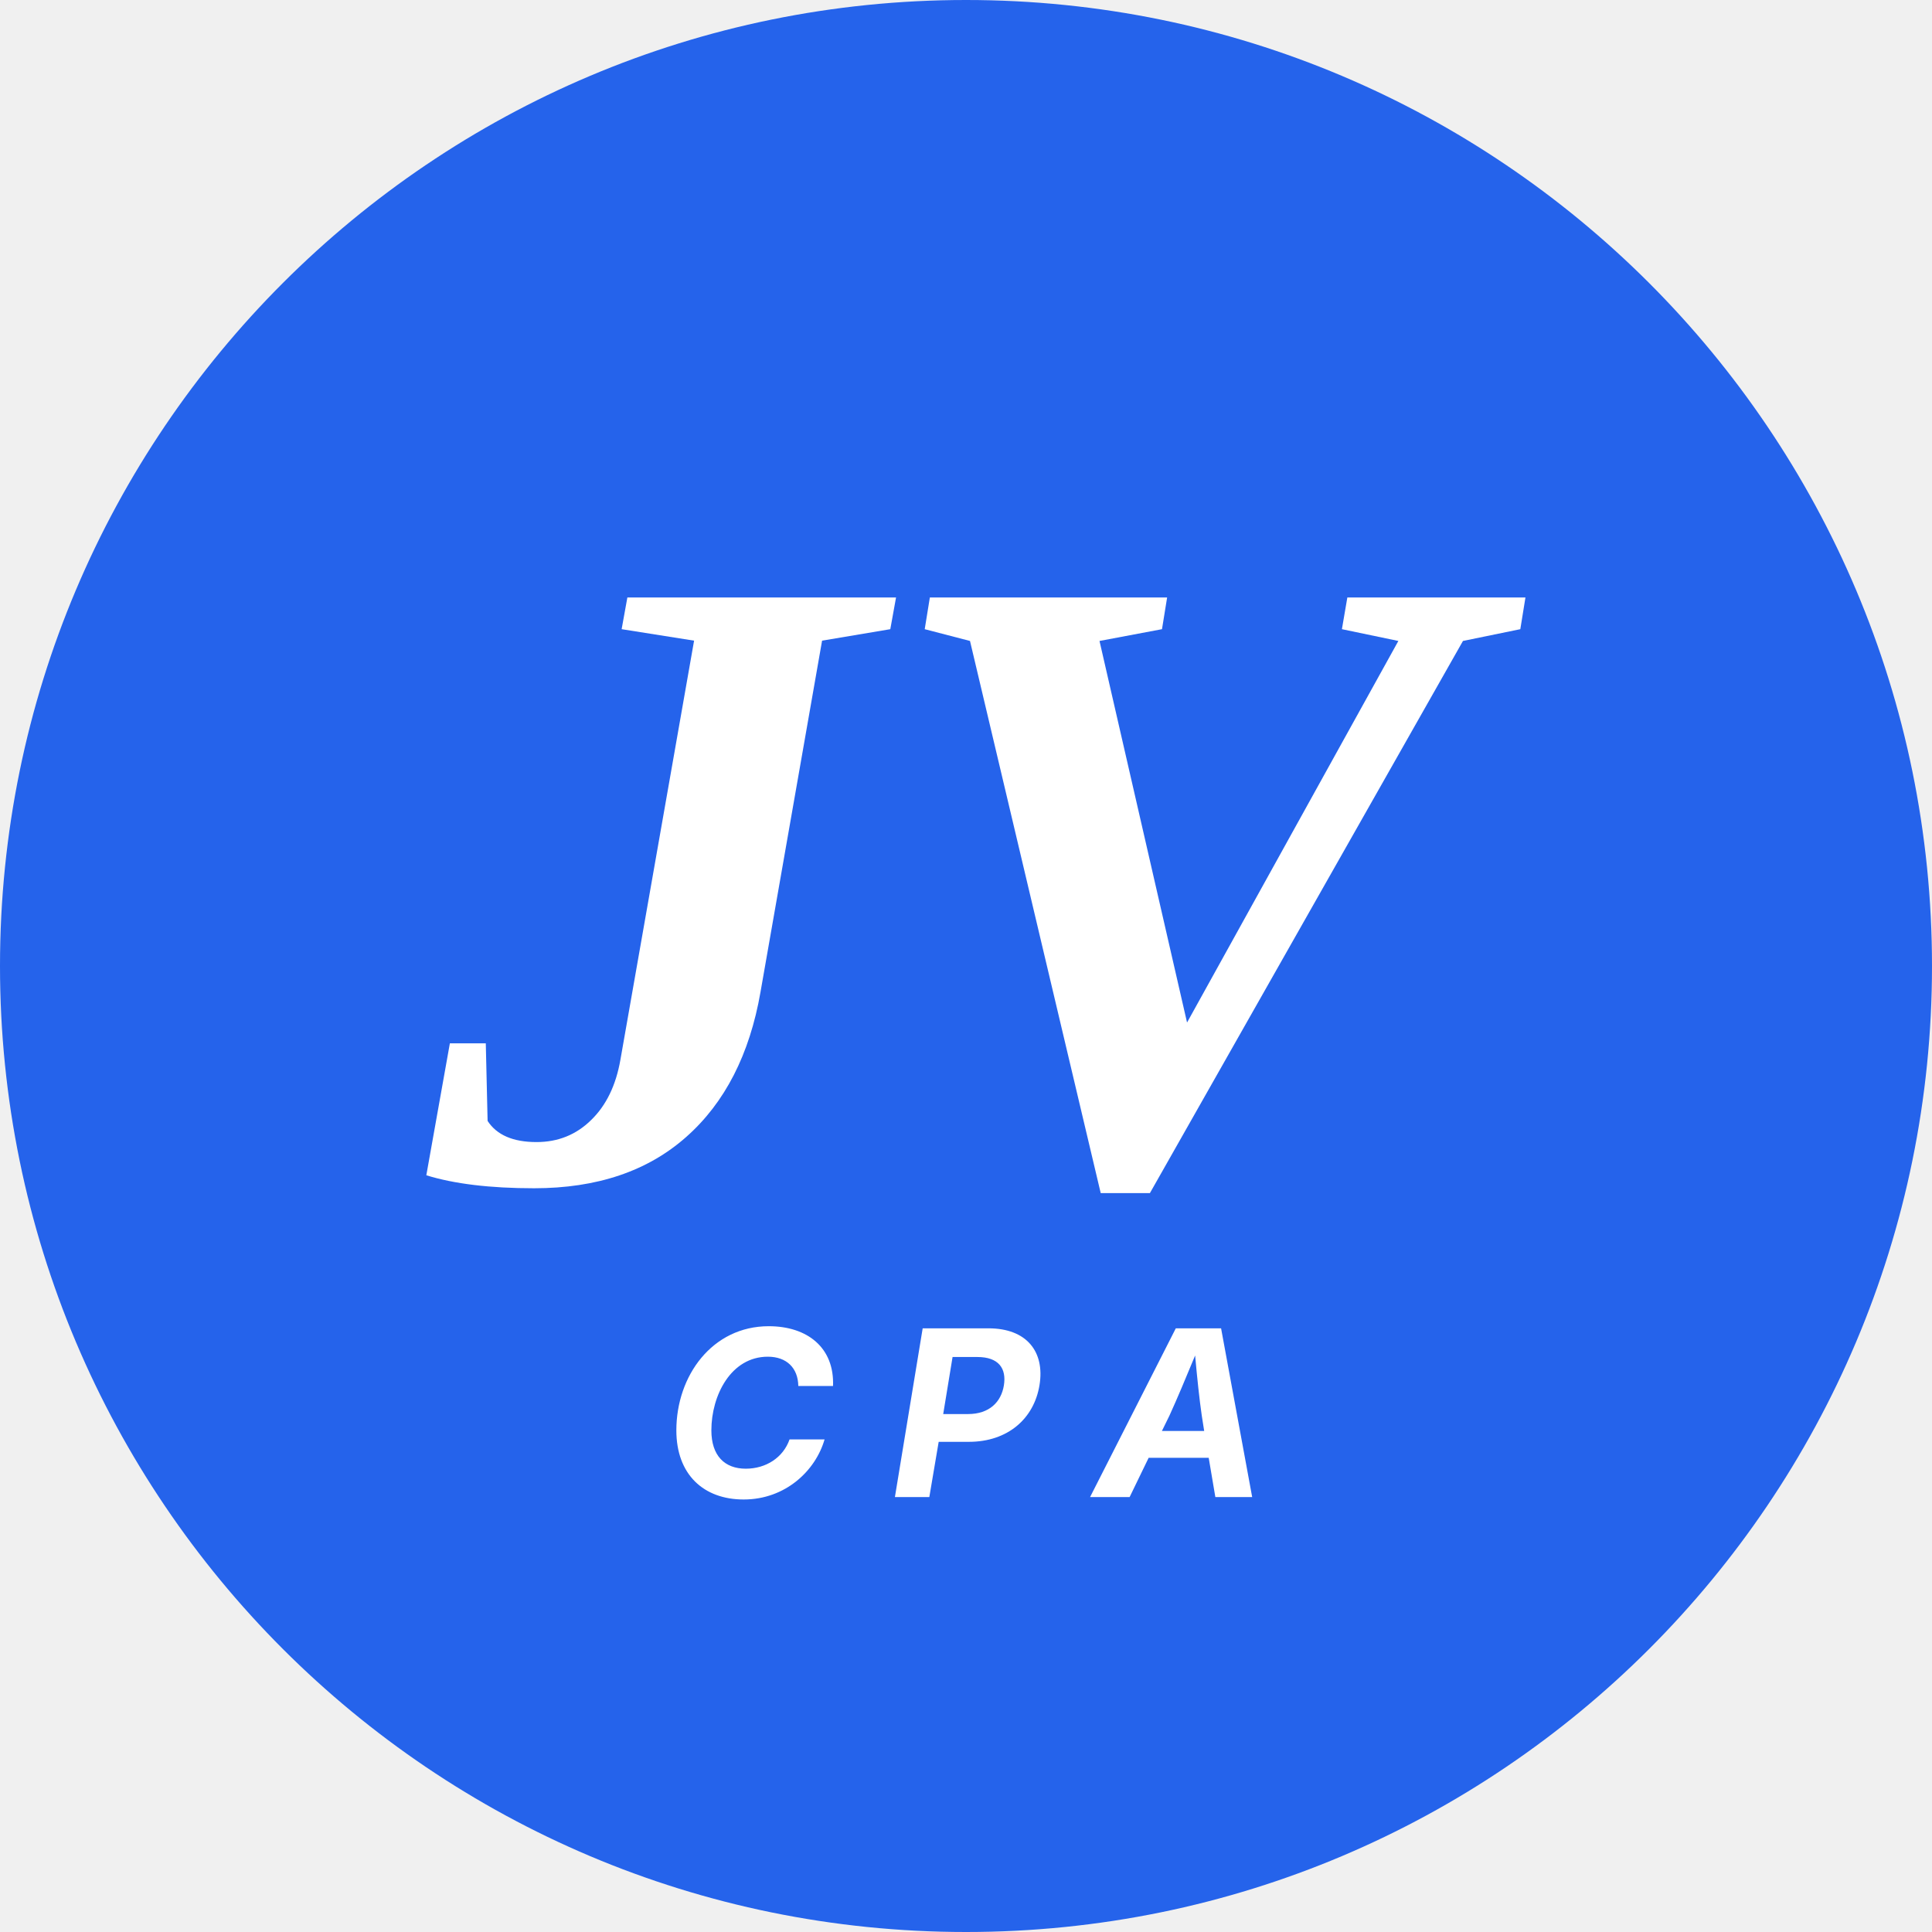
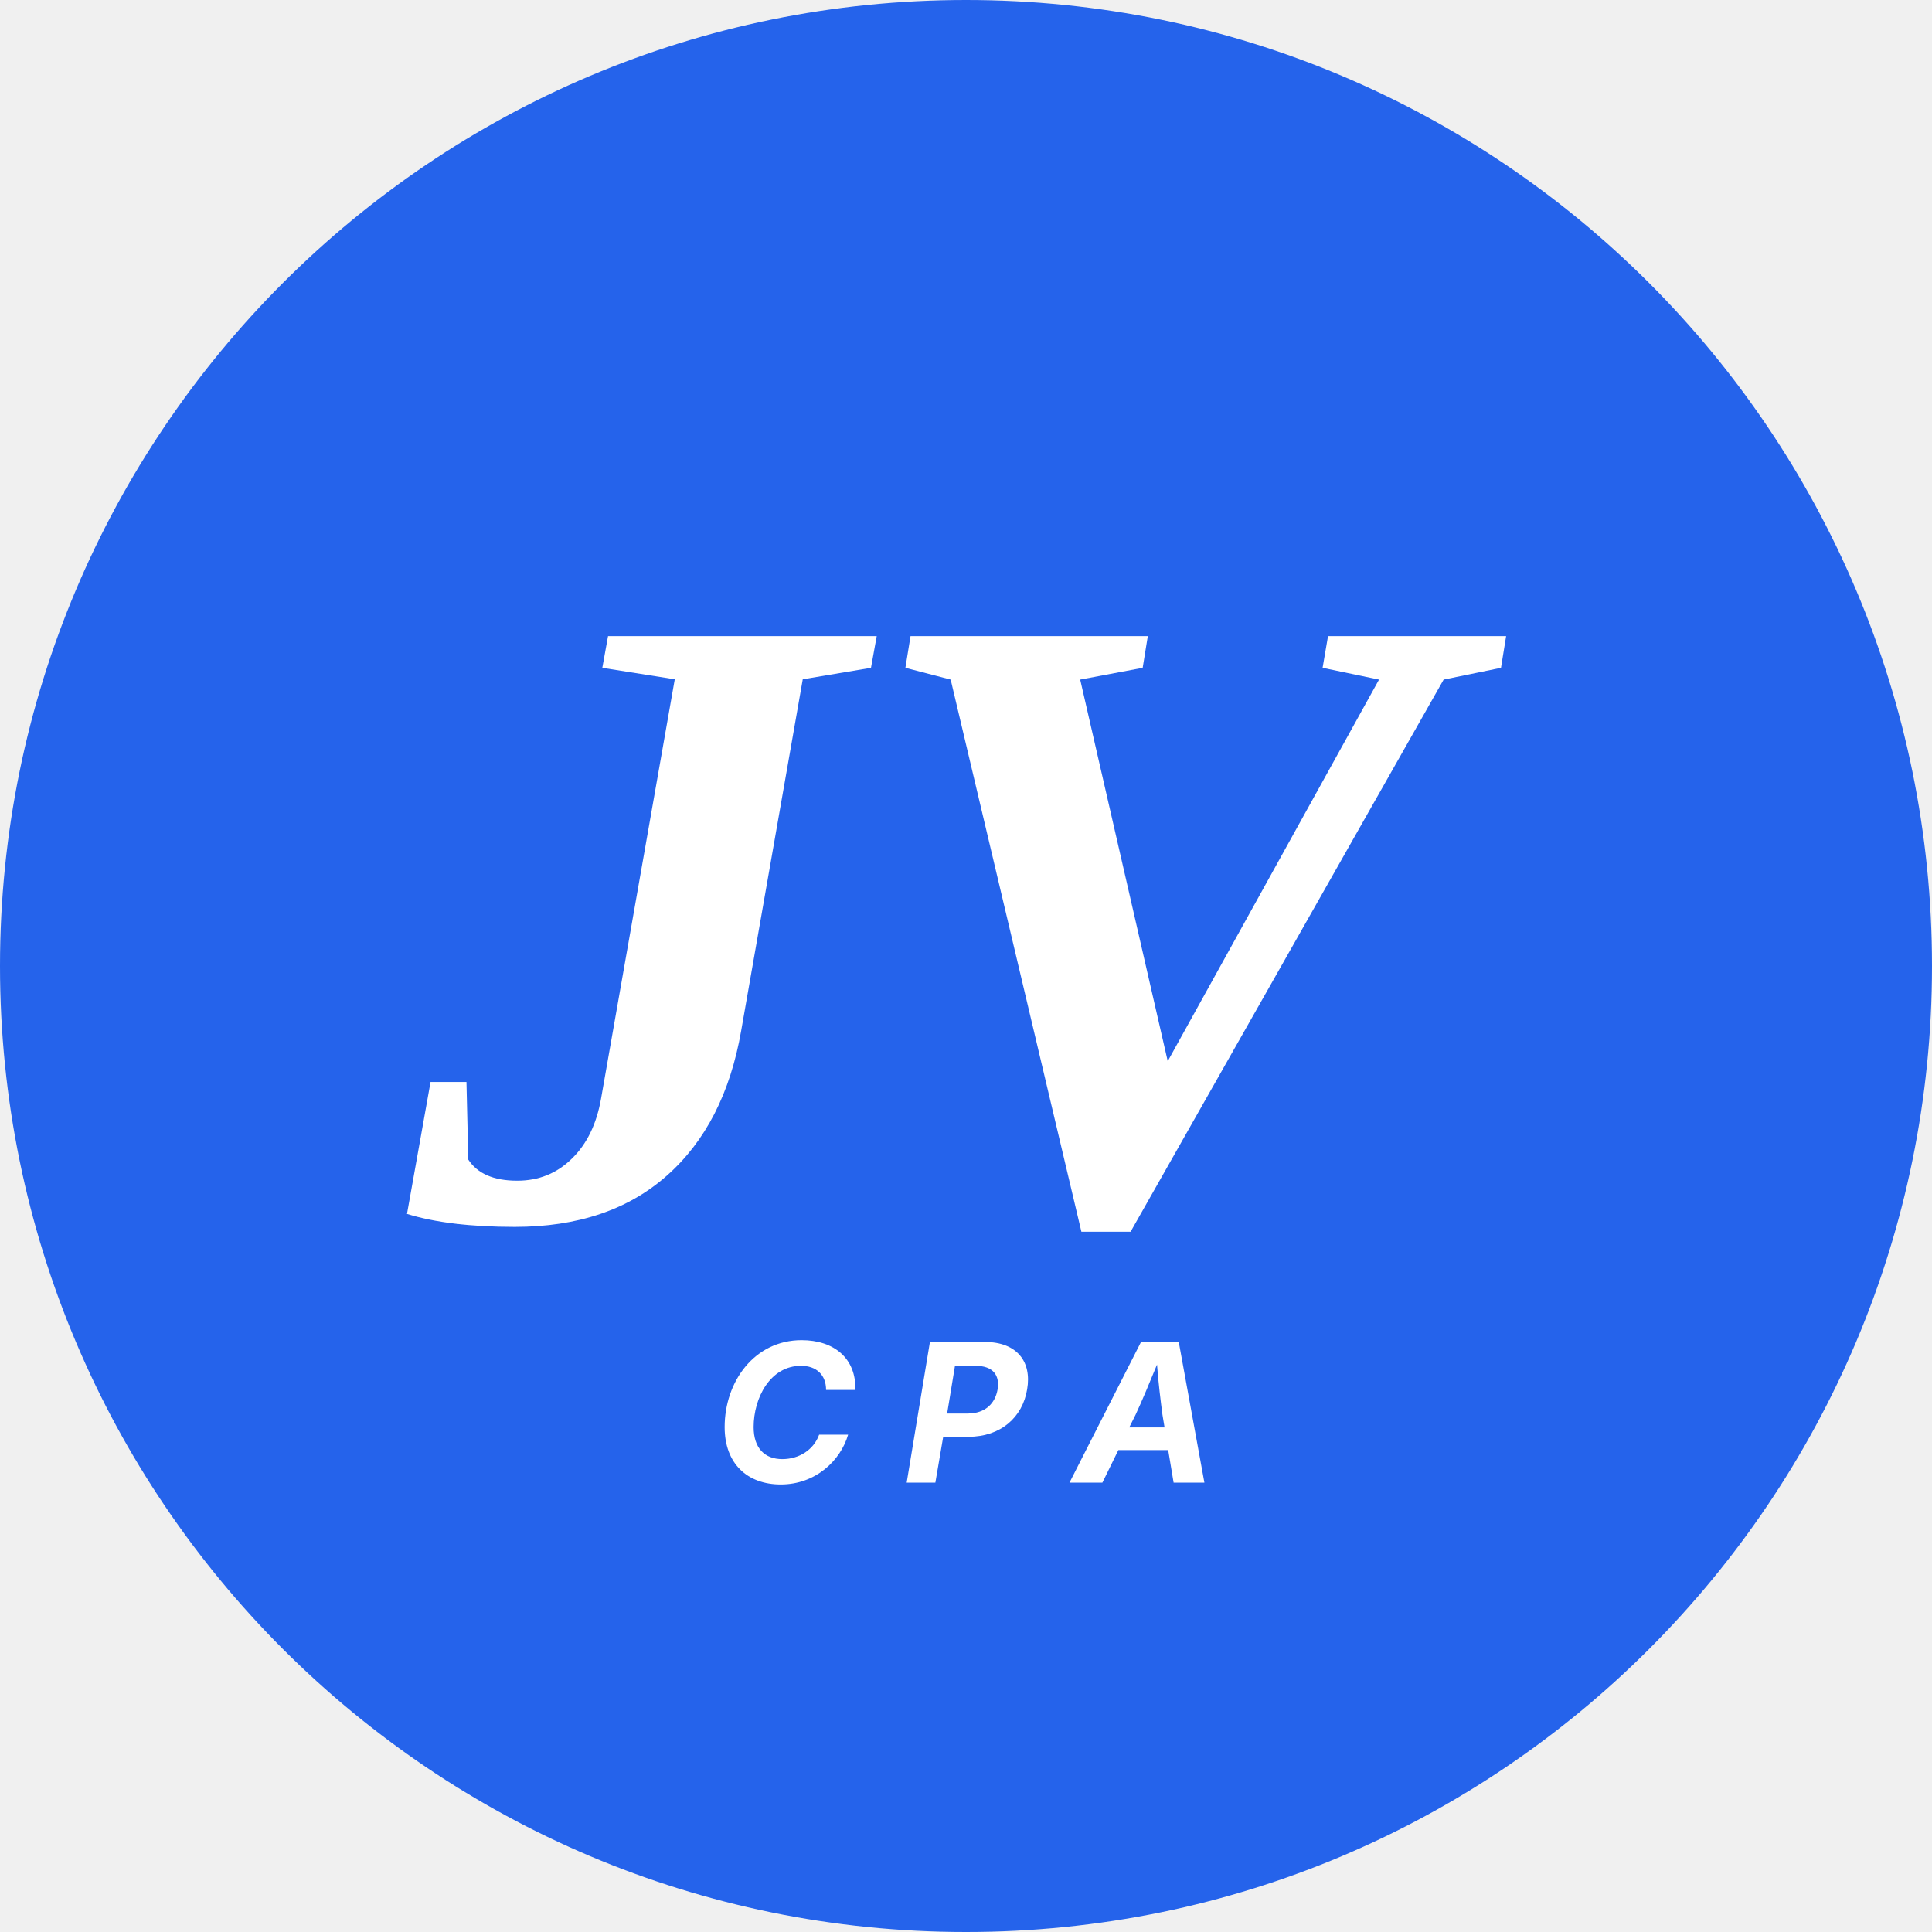
<svg xmlns="http://www.w3.org/2000/svg" viewBox="0 0 100 100">
  <circle cx="50" cy="50" r="50" fill="#2563eb" />
-   <text x="49%" y="48%" font-family="'Georgia', 'Times New Roman', serif" font-style="italic" font-size="46" font-weight="bold" fill="#ffffff" text-anchor="middle" dominant-baseline="middle">JV</text>
-   <text x="50%" y="73%" font-family="system-ui, -apple-system, sans-serif" font-style="italic" font-size="12" font-weight="bold" fill="#ffffff" text-anchor="middle" dominant-baseline="middle">C  P  A</text>
+   <text x="48%" y="50%" font-family="'Georgia', 'Times New Roman', serif" font-style="italic" font-size="46" font-weight="bold" fill="#ffffff" text-anchor="middle" dominant-baseline="middle">JV</text>
+   <text x="50%" y="73%" font-family="system-ui, -apple-system, sans-serif" font-style="italic" font-size="10" font-weight="bold" fill="#ffffff" text-anchor="middle" dominant-baseline="middle">C     P     A</text>
</svg>
